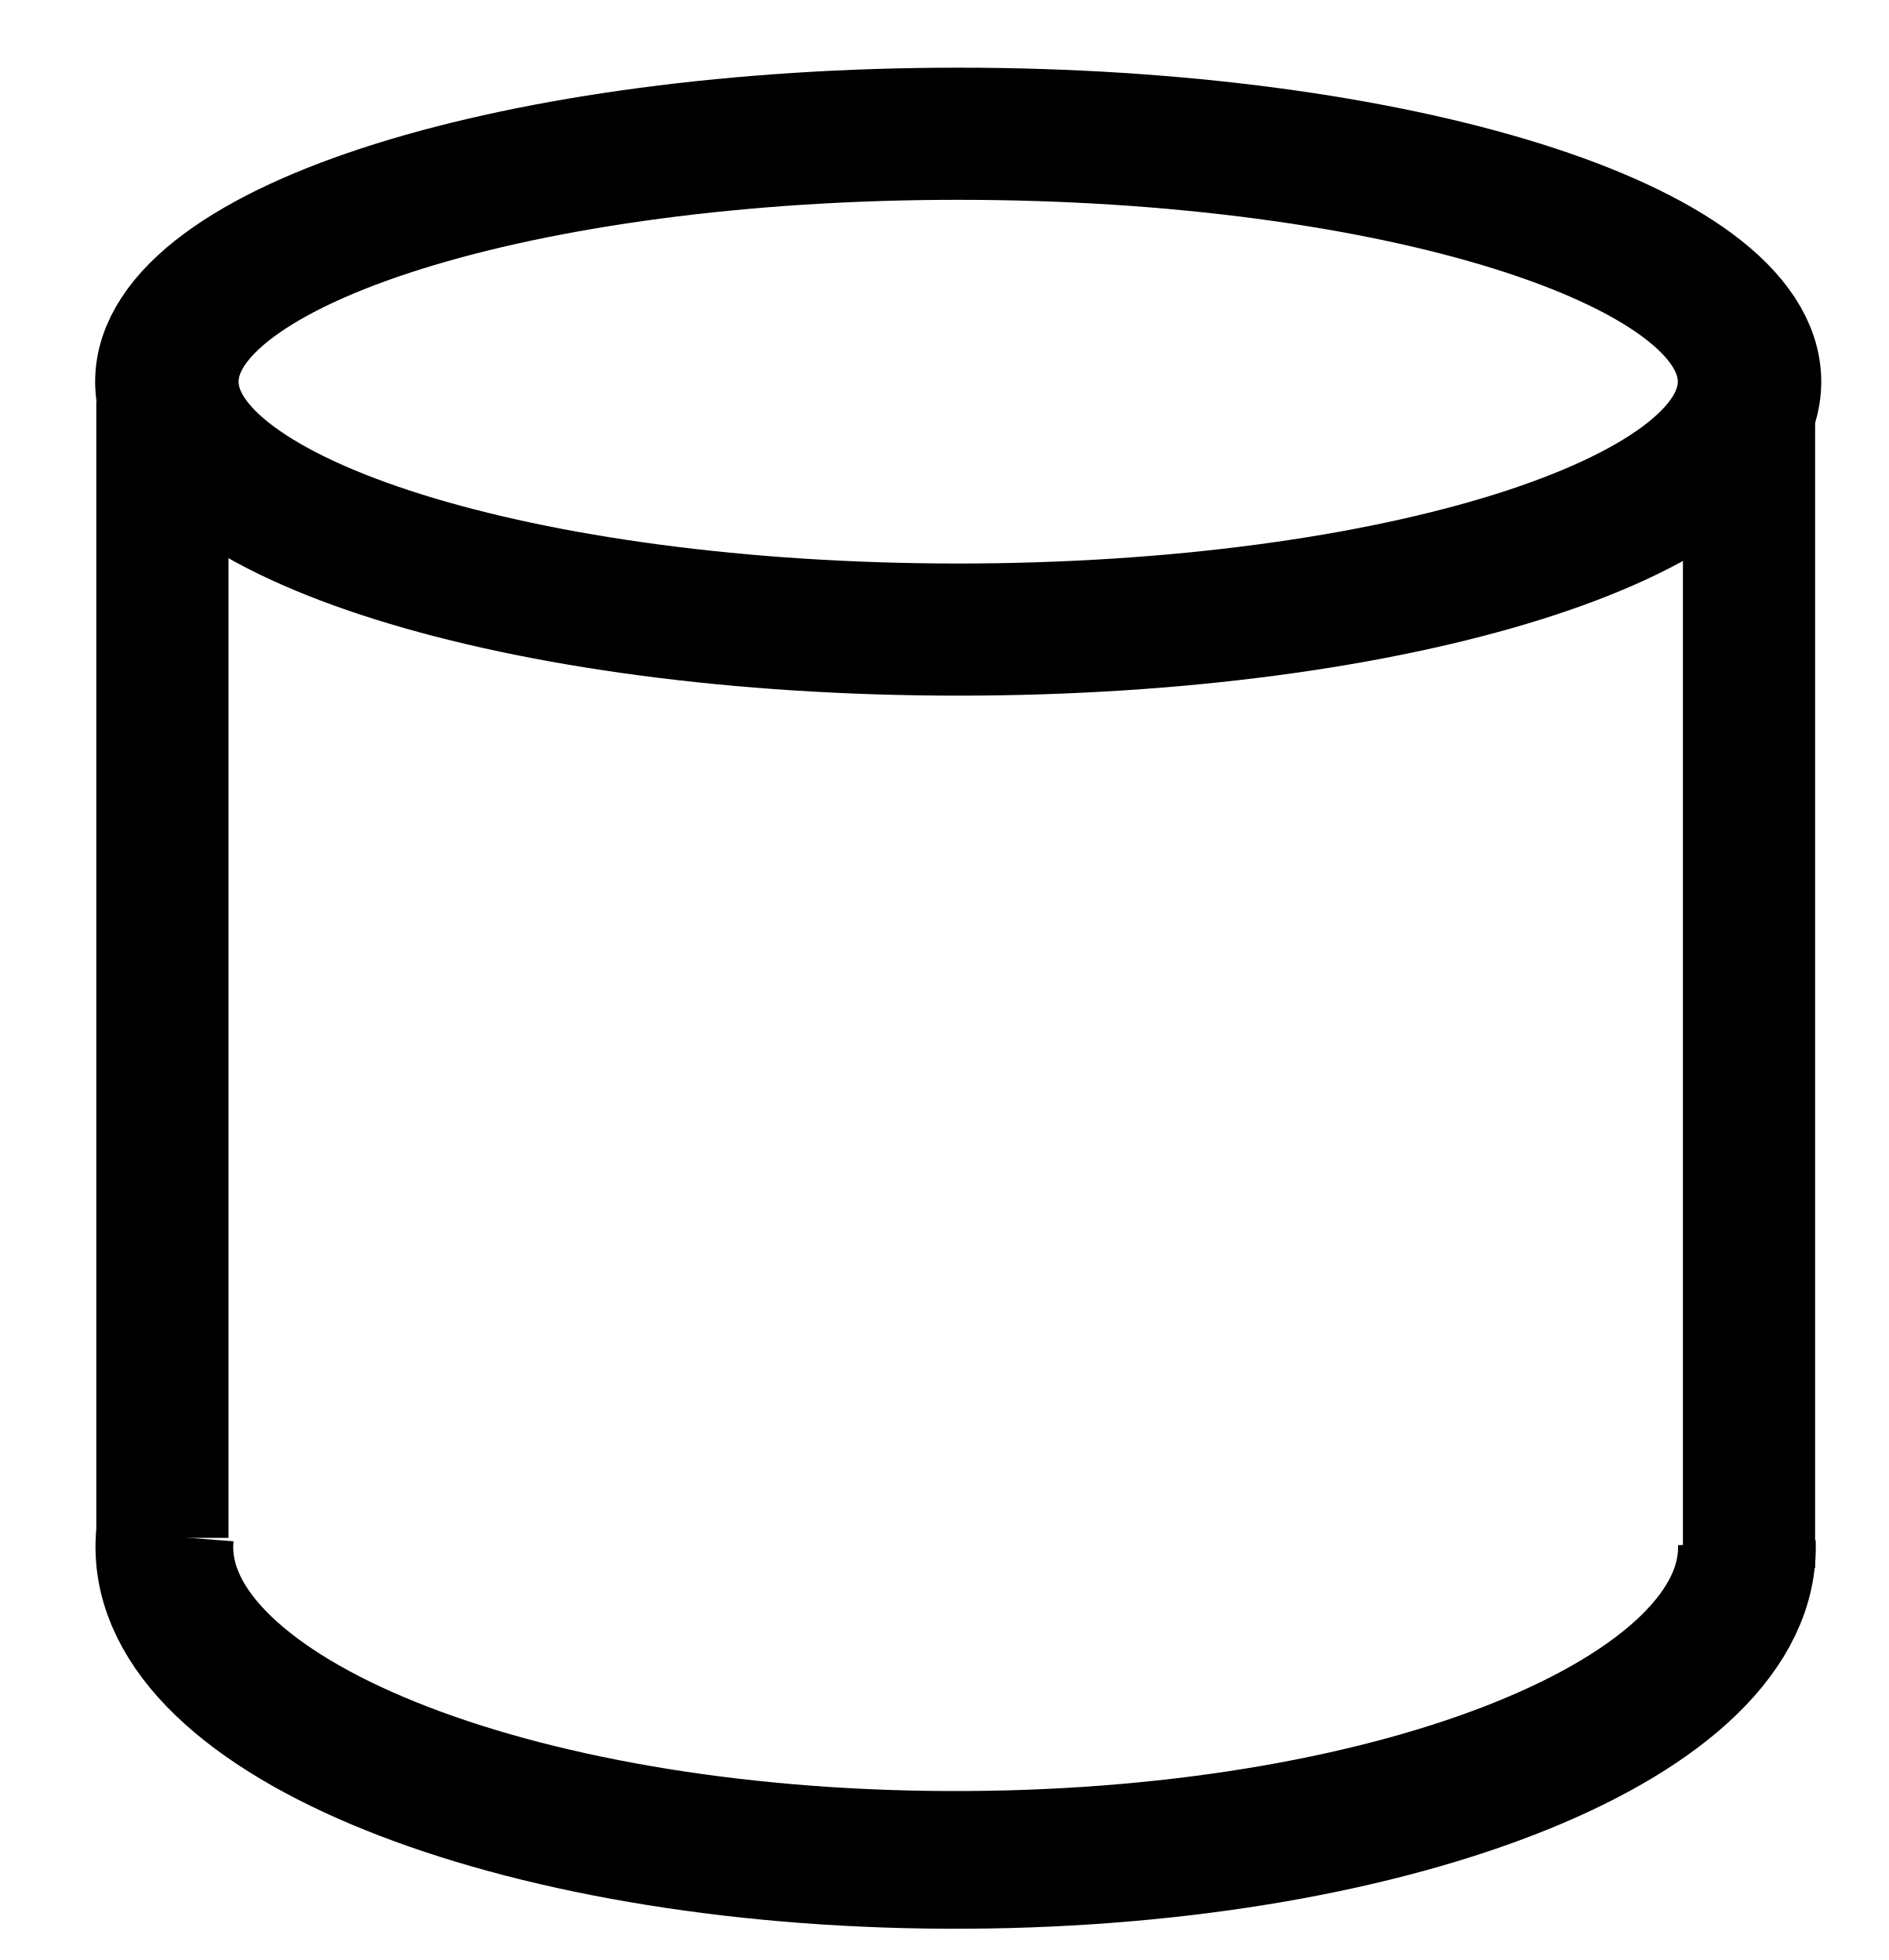
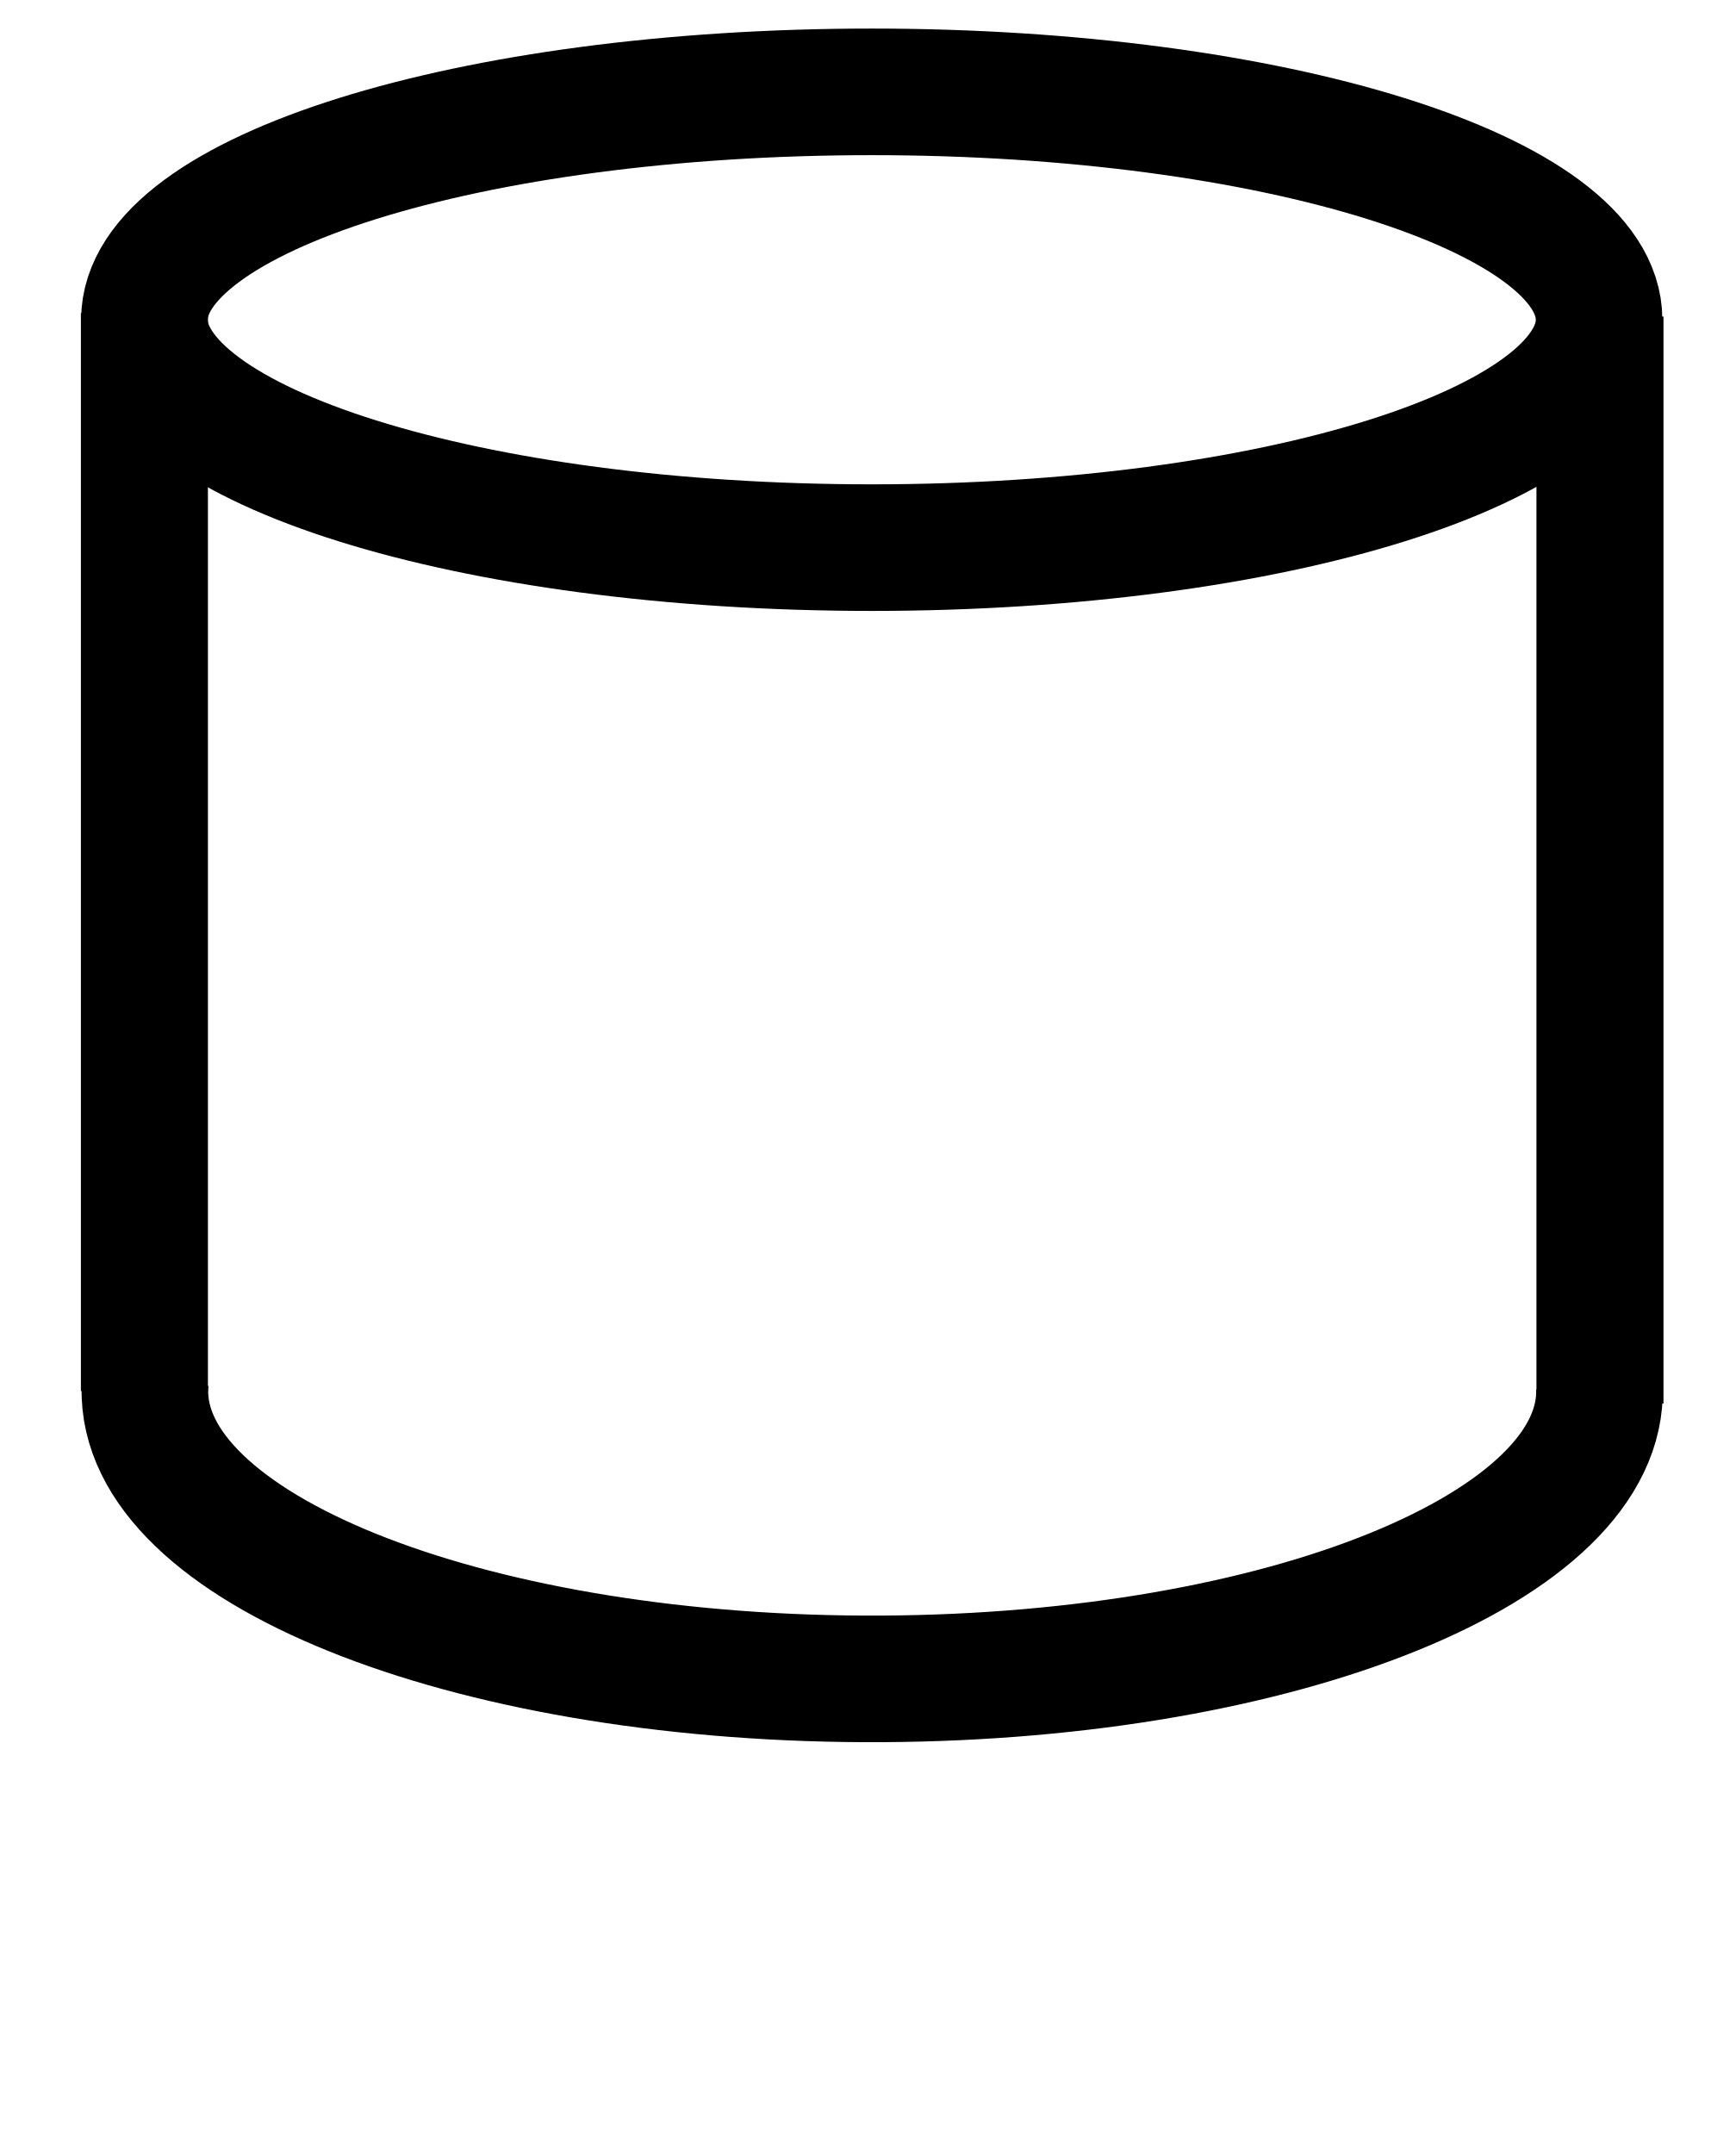
- <svg xmlns="http://www.w3.org/2000/svg" width="15.715" height="16.313" id="svg2" version="1.1">
+ <svg xmlns="http://www.w3.org/2000/svg" width="15.715" height="19.5" id="svg2" version="1.1">
  <defs id="defs4" />
-   <g id="layer1" transform="translate(-251.4656,-473.3114)">
-     <path style="fill:none;stroke:#000000;stroke-width:1;stroke-miterlimit:4;stroke-opacity:1;stroke-dasharray:none;stroke-dashoffset:0" id="path2984" d="m 7.609,-6.976 a 5.516,1.876 0 1 1 -11.033,0 5.516,1.876 0 1 1 11.033,0 z" transform="matrix(1.193684,0,0,1.099775,256.9414,484.16)" />
-     <flowRoot xml:space="preserve" id="flowRoot2984" style="font-size:20px;font-style:normal;font-variant:normal;font-weight:normal;font-stretch:normal;text-align:center;line-height:125%;letter-spacing:0px;word-spacing:0px;writing-mode:lr-tb;text-anchor:middle;fill:#000000;fill-opacity:1;stroke:none;font-family:Arial;-inkscape-font-specification:Arial" transform="translate(247.219,487.0163)">
-       <flowRegion id="flowRegion2986">
-         <rect id="rect2988" width="27.68" height="31.965" x="-1.583" y="-8.124" />
+   <g id="layer1" transform="translate(-251.4656,-470.1242)">
+     <flowRoot xml:space="preserve" id="flowRoot3341" style="font-style:normal;font-variant:normal;font-weight:normal;font-stretch:normal;font-size:20px;line-height:125%;font-family:Arial;-inkscape-font-specification:'Arial, Normal';text-align:start;letter-spacing:0px;word-spacing:0px;writing-mode:lr-tb;text-anchor:start;fill:#000000;fill-opacity:1;stroke:none;stroke-width:1px;stroke-linecap:butt;stroke-linejoin:miter;stroke-opacity:1" transform="translate(251.4656,473.3114)">
+       <flowRegion id="flowRegion3343">
+         <rect id="rect3345" width="27.587" height="31.929" x="-3.593" y="-1.205" />
      </flowRegion>
-       <flowPara id="flowPara2990" style="font-size:7px;font-weight:bold;-inkscape-font-specification:Arial Bold">KB</flowPara>
+       <flowPara id="flowPara3347">ϴΘϴΘrfdaa</flowPara>
    </flowRoot>
-     <path style="fill:none;stroke:#000000;stroke-width:1.146;stroke-miterlimit:4;stroke-opacity:1;stroke-dashoffset:0" d="m 266.002,486.151 c 0.052,1.438 -2.854,2.62 -6.49,2.64 -3.636,0.021 -6.626,-1.128 -6.678,-2.566 -0.002,-0.043 -4.1e-4,-0.086 0.003,-0.13" id="path2984-3" />
-     <path style="fill:none;stroke:#000000;stroke-width:1.1;stroke-linecap:butt;stroke-linejoin:miter;stroke-miterlimit:4;stroke-opacity:1;stroke-dasharray:none" d="m 252.817,486.111 0,-9.458" id="path3015" />
-     <path style="fill:none;stroke:#000000;stroke-width:1.1;stroke-linecap:butt;stroke-linejoin:miter;stroke-miterlimit:4;stroke-opacity:1;stroke-dasharray:none" d="m 266.02,486.362 0,-9.69" id="path3015-6" />
+     <g transform="matrix(1,0,-0.1856295,1,274.6827,459.1707)" style="font-style:normal;font-variant:normal;font-weight:normal;font-stretch:normal;font-size:20px;line-height:125%;font-family:Arial;-inkscape-font-specification:'Arial, Normal';text-align:start;letter-spacing:0px;word-spacing:0px;writing-mode:lr-tb;text-anchor:start;fill:#000000;fill-opacity:1;stroke:none;stroke-width:1px;stroke-linecap:butt;stroke-linejoin:miter;stroke-opacity:1" id="flowRoot3349" />
+     <g id="g4310" transform="matrix(0.9023438,0,0,0.8602992,10.67535,66.13441)">
+       <g id="flowRoot4192" style="font-style:normal;font-variant:normal;font-weight:normal;font-stretch:normal;font-size:20px;line-height:125%;font-family:Arial;-inkscape-font-specification:'Arial, Normal';text-align:start;letter-spacing:0px;word-spacing:0px;writing-mode:lr-tb;text-anchor:start;fill:#000000;fill-opacity:1;stroke:none;stroke-width:1px;stroke-linecap:butt;stroke-linejoin:miter;stroke-opacity:1" transform="translate(266.6531,497.3739)">
+         <path id="path4242" style="font-style:italic;font-variant:normal;font-weight:normal;font-stretch:normal;font-family:'Latin Modern Roman';-inkscape-font-specification:'Latin Modern Roman, '" d="m -1.177,-18.754 c 0,-3.28 -2.04,-5.22 -4.56,-5.22 -4.1,0 -8.24,4.74 -8.24,9.38 0,3.02 1.88,5.16 4.6,5.16 4,0 8.2,-4.5 8.2,-9.32 z m -1.62,-0.72 c 0,1.44 -0.56,4.52 -2.02,6.66 -1.34,1.96 -3.04,2.92 -4.44,2.92 -1.84,0 -3.08,-1.58 -3.08,-4.02 0,-1.2 0.42,-4.14 2,-6.6 1.08,-1.68 2.82,-3.02 4.48,-3.02 1.9,0 3.06,1.7 3.06,4.06 z m 0.065,2.221 -6.122,0 -0.36,1.05 6.122,0 z" />
+       </g>
+       <path id="path4242-7" d="m 259.417,487.182 c -1.84,0 -1.764,-1.333 -1.852,-3.331 -0.053,-1.199 0.863,-5.332 2.005,-6.979 1.08,-1.68 1.579,-2.469 3.239,-2.656 l 0.073,-0.362 c -4.1,0 -5.572,4.257 -6.3,8.408 -0.521,2.975 -0.193,5.381 2.527,5.381" style="font-style:italic;font-variant:normal;font-weight:normal;font-stretch:normal;font-size:20px;line-height:125%;font-family:'Latin Modern Roman';-inkscape-font-specification:'Latin Modern Roman, ';text-align:start;letter-spacing:0px;word-spacing:0px;writing-mode:lr-tb;text-anchor:start;fill:#000000;fill-opacity:1;stroke:none;stroke-width:1px;stroke-linecap:butt;stroke-linejoin:miter;stroke-opacity:1" />
+     </g>
+     <g id="g4239" transform="translate(0,-1.05917)">
+       <ellipse id="path2984" style="fill:none;stroke:#000000;stroke-width:1.146;stroke-miterlimit:4;stroke-dasharray:none;stroke-dashoffset:0;stroke-opacity:1" ry="2.063" rx="6.585" cy="474.078" cx="259.358" />
+       <flowRoot transform="translate(247.1629,484.6068)" style="font-style:normal;font-variant:normal;font-weight:normal;font-stretch:normal;font-size:20px;line-height:125%;font-family:Arial;-inkscape-font-specification:Arial;text-align:center;letter-spacing:0px;word-spacing:0px;writing-mode:lr-tb;text-anchor:middle;fill:#000000;fill-opacity:1;stroke:none" id="flowRoot2984" xml:space="preserve">
+         <flowRegion id="flowRegion2986">
+           <rect y="-8.124" x="-1.583" height="31.965" width="27.68" id="rect2988" />
+         </flowRegion>
+         <flowPara style="font-weight:bold;font-size:7px;-inkscape-font-specification:'Arial Bold'" id="flowPara2990">KB</flowPara>
+       </flowRoot>
+       <path id="path2984-3" d="m 265.946,483.742 c 0.052,1.438 -2.854,2.62 -6.49,2.64 -3.636,0.021 -6.626,-1.128 -6.678,-2.566 -0.002,-0.043 -4.1e-4,-0.086 0.003,-0.13" style="fill:none;stroke:#000000;stroke-width:1.146;stroke-miterlimit:4;stroke-dashoffset:0;stroke-opacity:1" />
+       <path id="path3015" d="m 252.773,483.777 0,-9.761" style="fill:none;stroke:#000000;stroke-width:1.15;stroke-linecap:butt;stroke-linejoin:miter;stroke-miterlimit:4;stroke-dasharray:none;stroke-opacity:1" />
+       <path id="path3015-6" d="m 265.951,483.89 0,-9.841" style="fill:none;stroke:#000000;stroke-width:1.15;stroke-linecap:butt;stroke-linejoin:miter;stroke-miterlimit:4;stroke-dasharray:none;stroke-opacity:1" />
+     </g>
  </g>
</svg>
